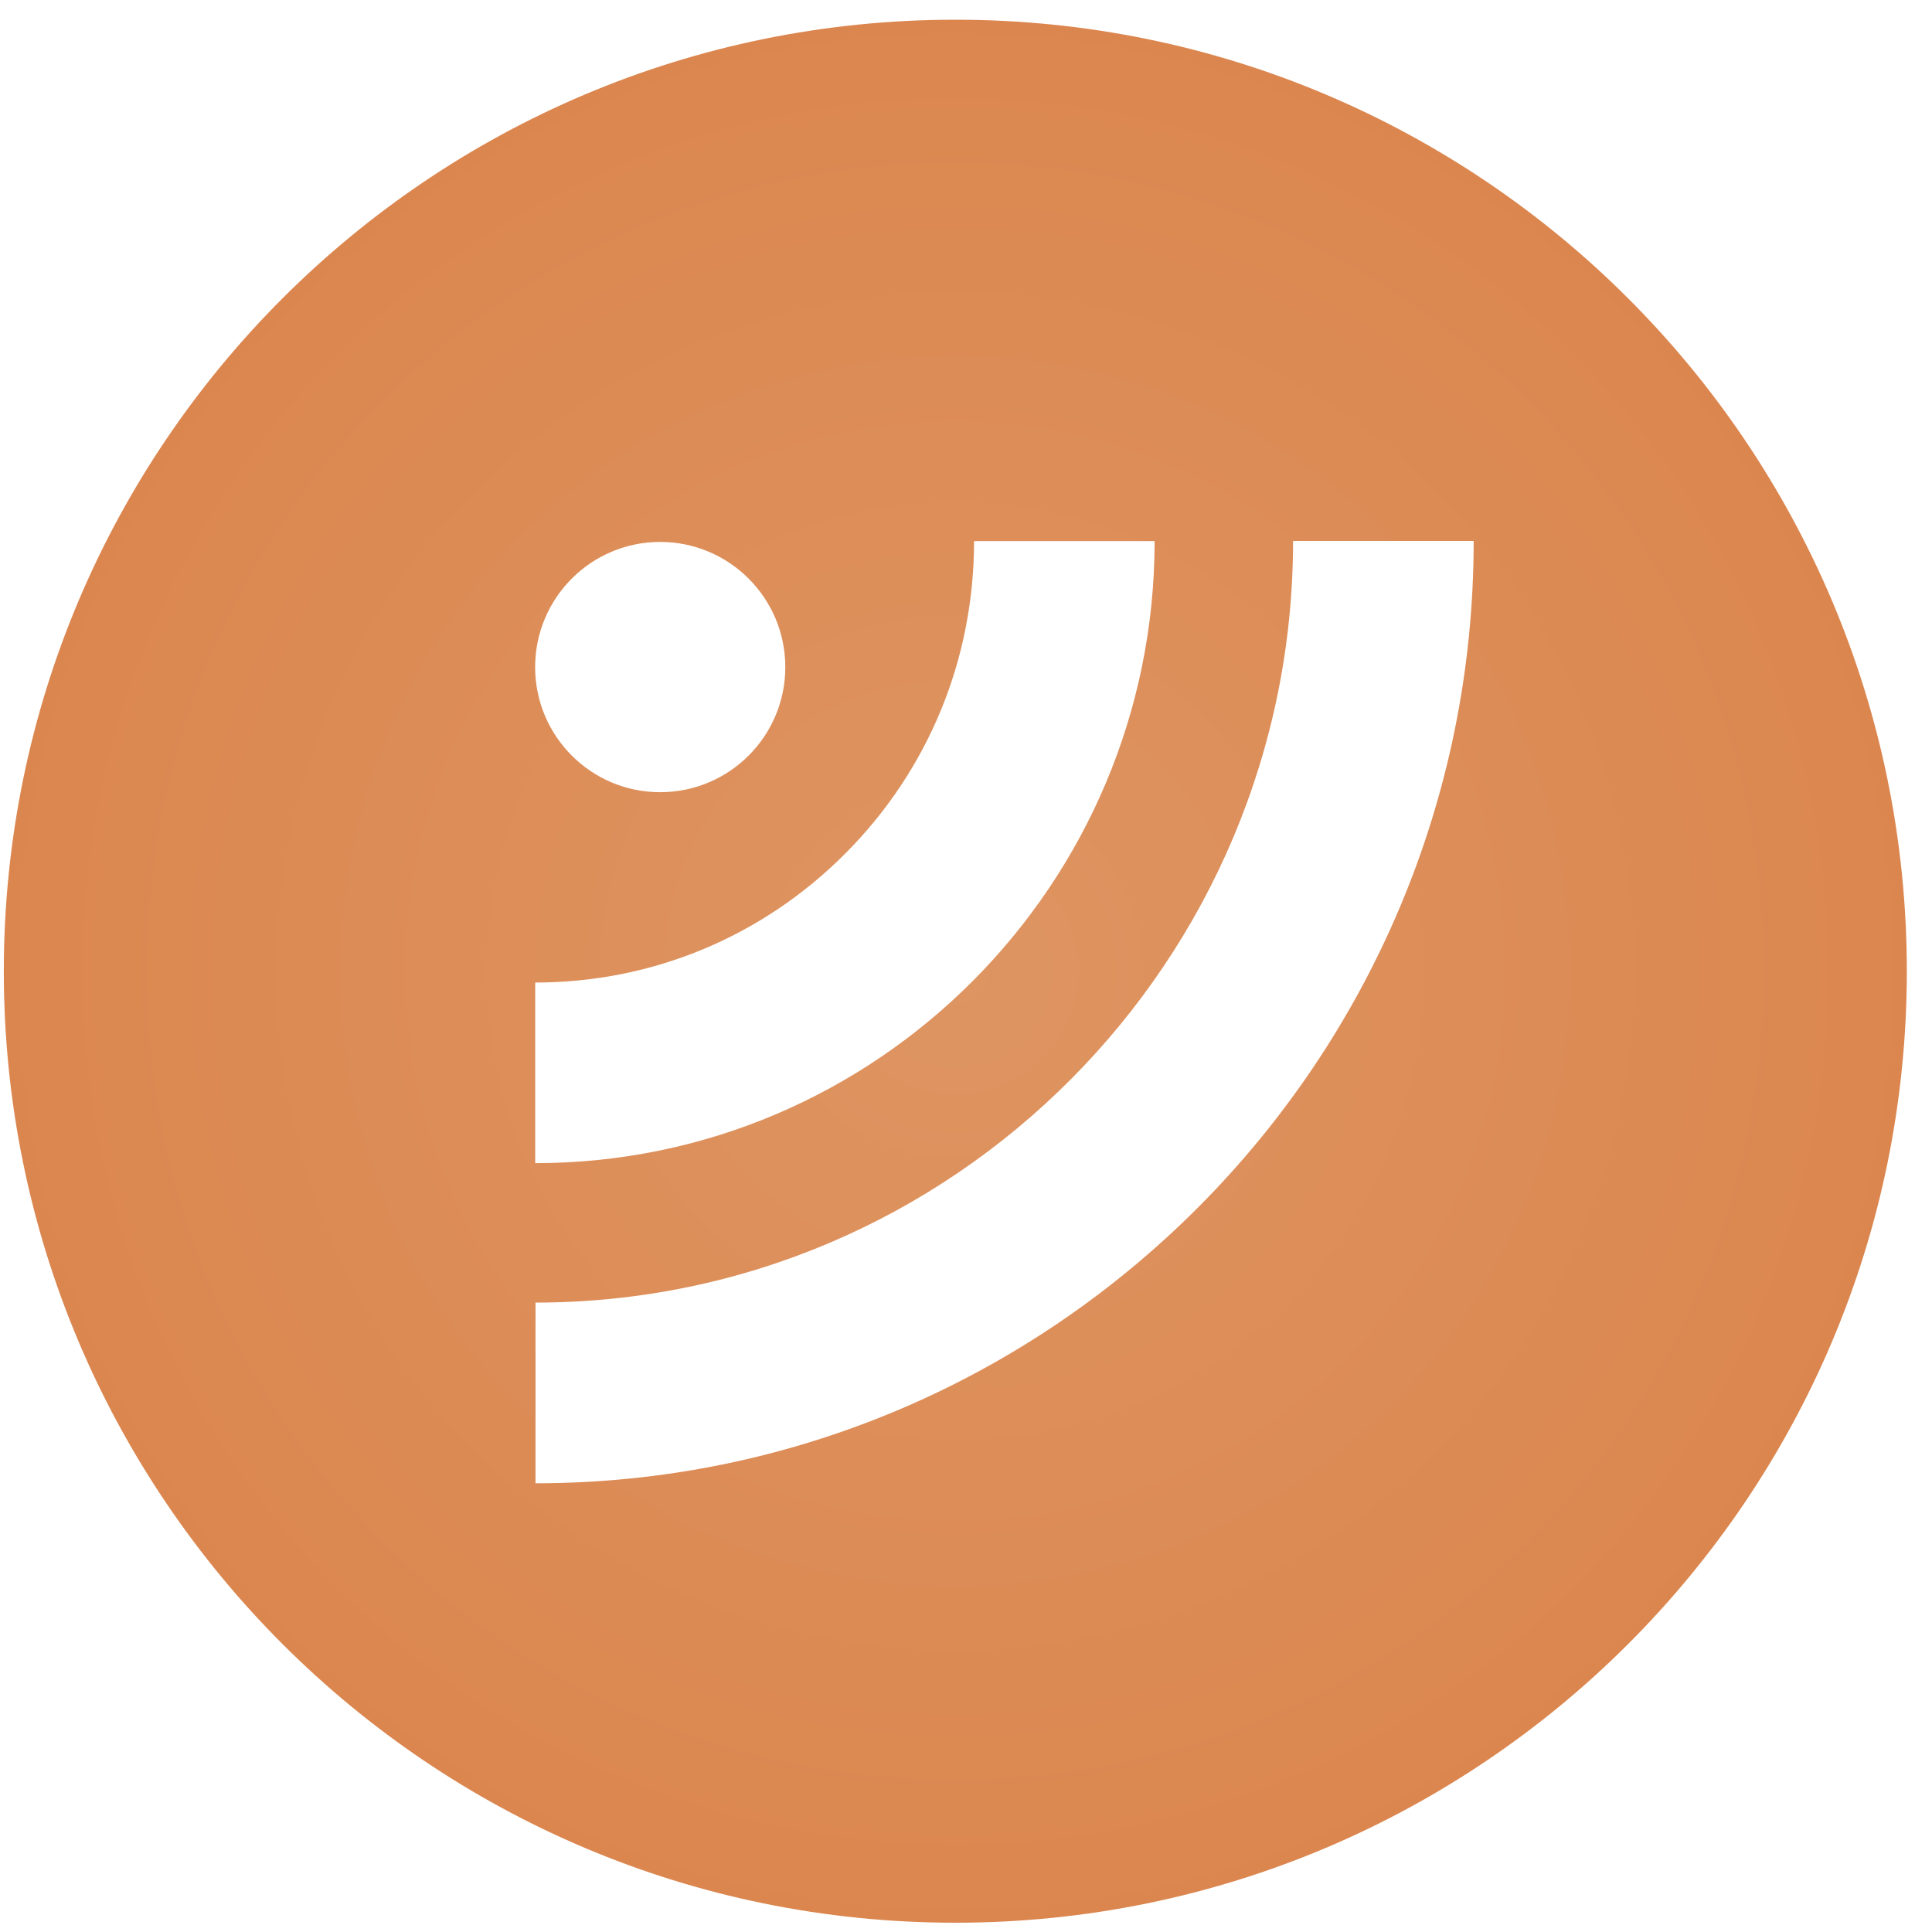
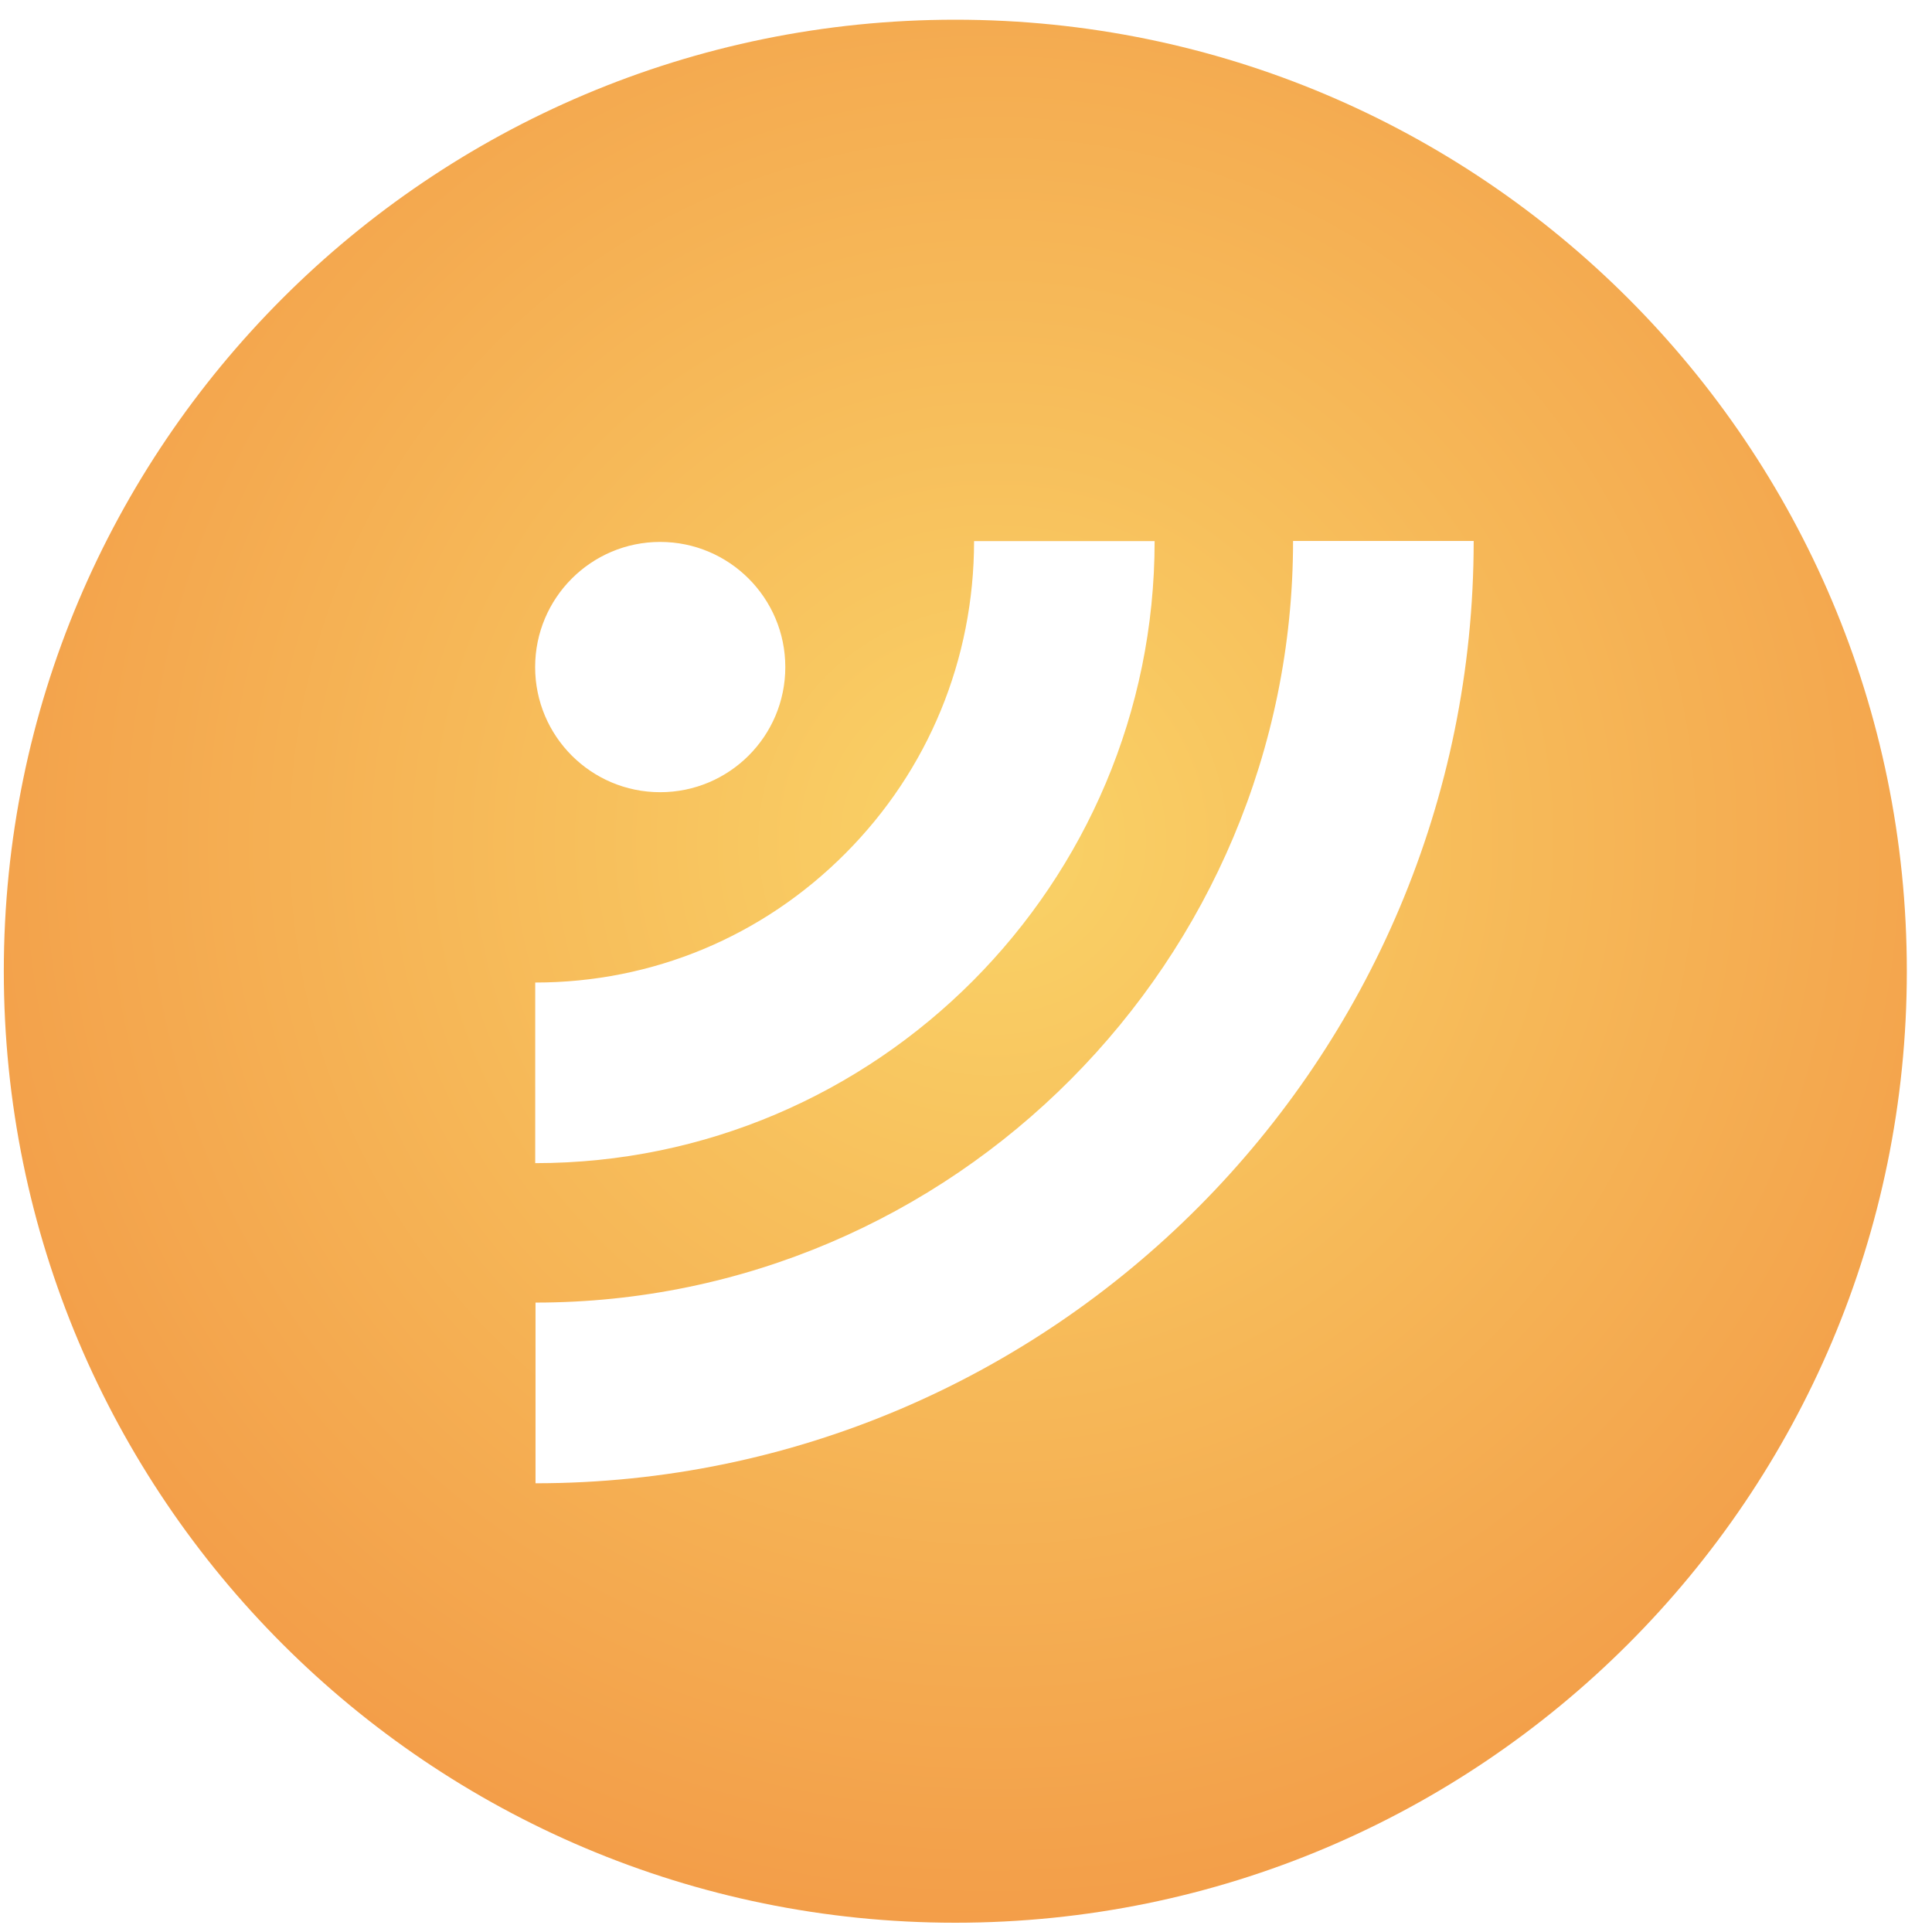
<svg xmlns="http://www.w3.org/2000/svg" xmlns:xlink="http://www.w3.org/1999/xlink" width="70px" height="70px" version="1.1">
  <description>Created with Sketch (http://www.bohemiancoding.com/sketch)</description>
  <defs>
-     <radialGradient cx="50%" cy="50%" fx="50%" fy="50%" r="100%" id="radialGradient-1">
-       <stop stop-color="rgb(222,149,98)" offset="0%" />
-       <stop stop-color="rgb(217,120,60)" offset="100%" />
+     <radialGradient cx="52.005%" cy="43.059%" fx="52.005%" fy="43.059%" r="100%" id="radialGradient-1">
+       <stop stop-color="rgb(250,211,103)" offset="0%" />
+       <stop stop-color="rgb(237,119,51)" offset="100%" />
    </radialGradient>
    <path d="M46.85,19.6 C46.85,34.814 34.537,47.195 19.403,47.195 L19.403,53.742 C38.145,53.742 53.394,38.423 53.394,19.6 L46.85,19.6 M35.292,19.606 C35.292,23.885 33.637,27.905 30.631,30.92 C27.631,33.936 23.641,35.599 19.392,35.599 L19.392,42.143 C31.768,42.143 41.834,32.031 41.834,19.606 L35.292,19.606 L35.292,19.606 M23.919,19.635 C21.418,19.635 19.389,21.668 19.389,24.17 C19.389,26.674 21.418,28.703 23.919,28.703 C26.423,28.703 28.453,26.674 28.453,24.17 C28.453,21.668 26.423,19.635 23.919,19.635 M34.613,69.664 C15.571,69.664 0.138,54.228 0.138,35.189 C0.138,16.146 15.571,0.714 34.613,0.714 C53.653,0.714 69.088,16.146 69.088,35.189 C69.088,54.228 53.653,69.664 34.613,69.664" id="path-2" />
  </defs>
  <g id="Page 1" fill="rgb(215,215,215)" fill-rule="evenodd">
    <g id="subscribe-off" fill="rgb(0,0,0)">
      <g id="Page 1" fill="rgb(222,223,222)">
        <use id="path870" fill="url(#radialGradient-1)" xlink:href="#path-2" />
        <use id="path870-1" stroke="none" fill="none" xlink:href="#path-2" />
      </g>
    </g>
  </g>
</svg>
